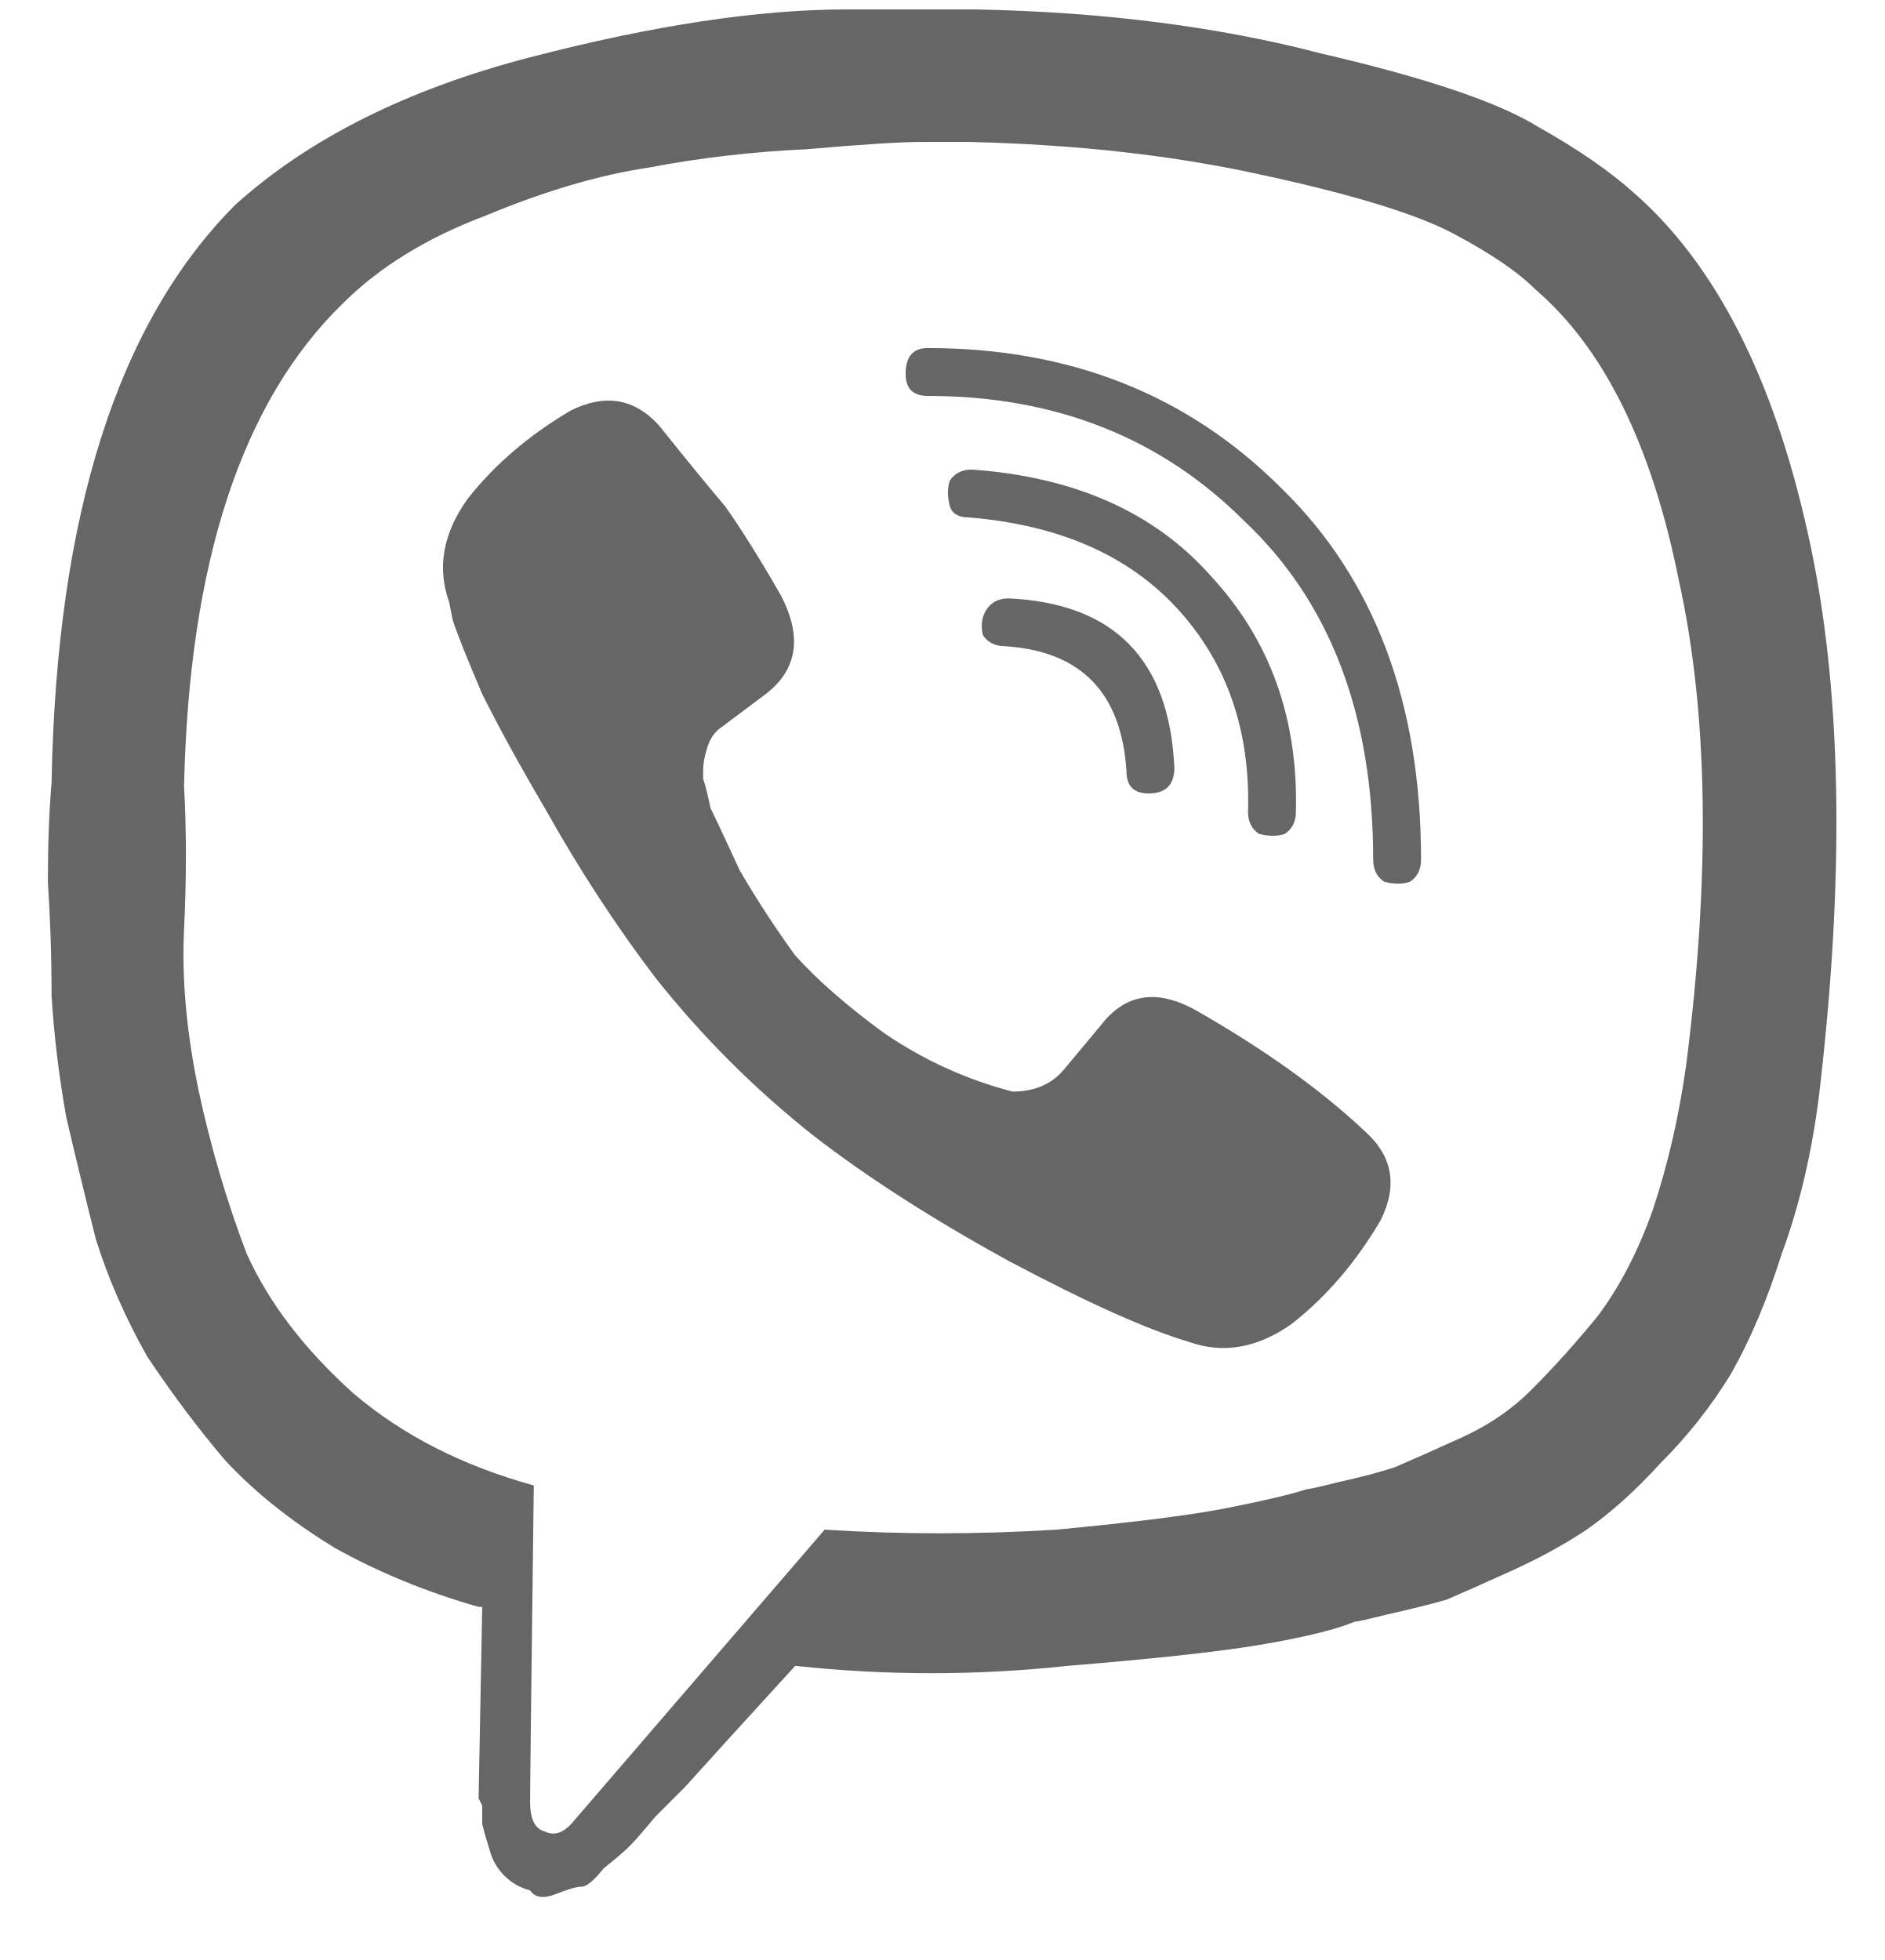
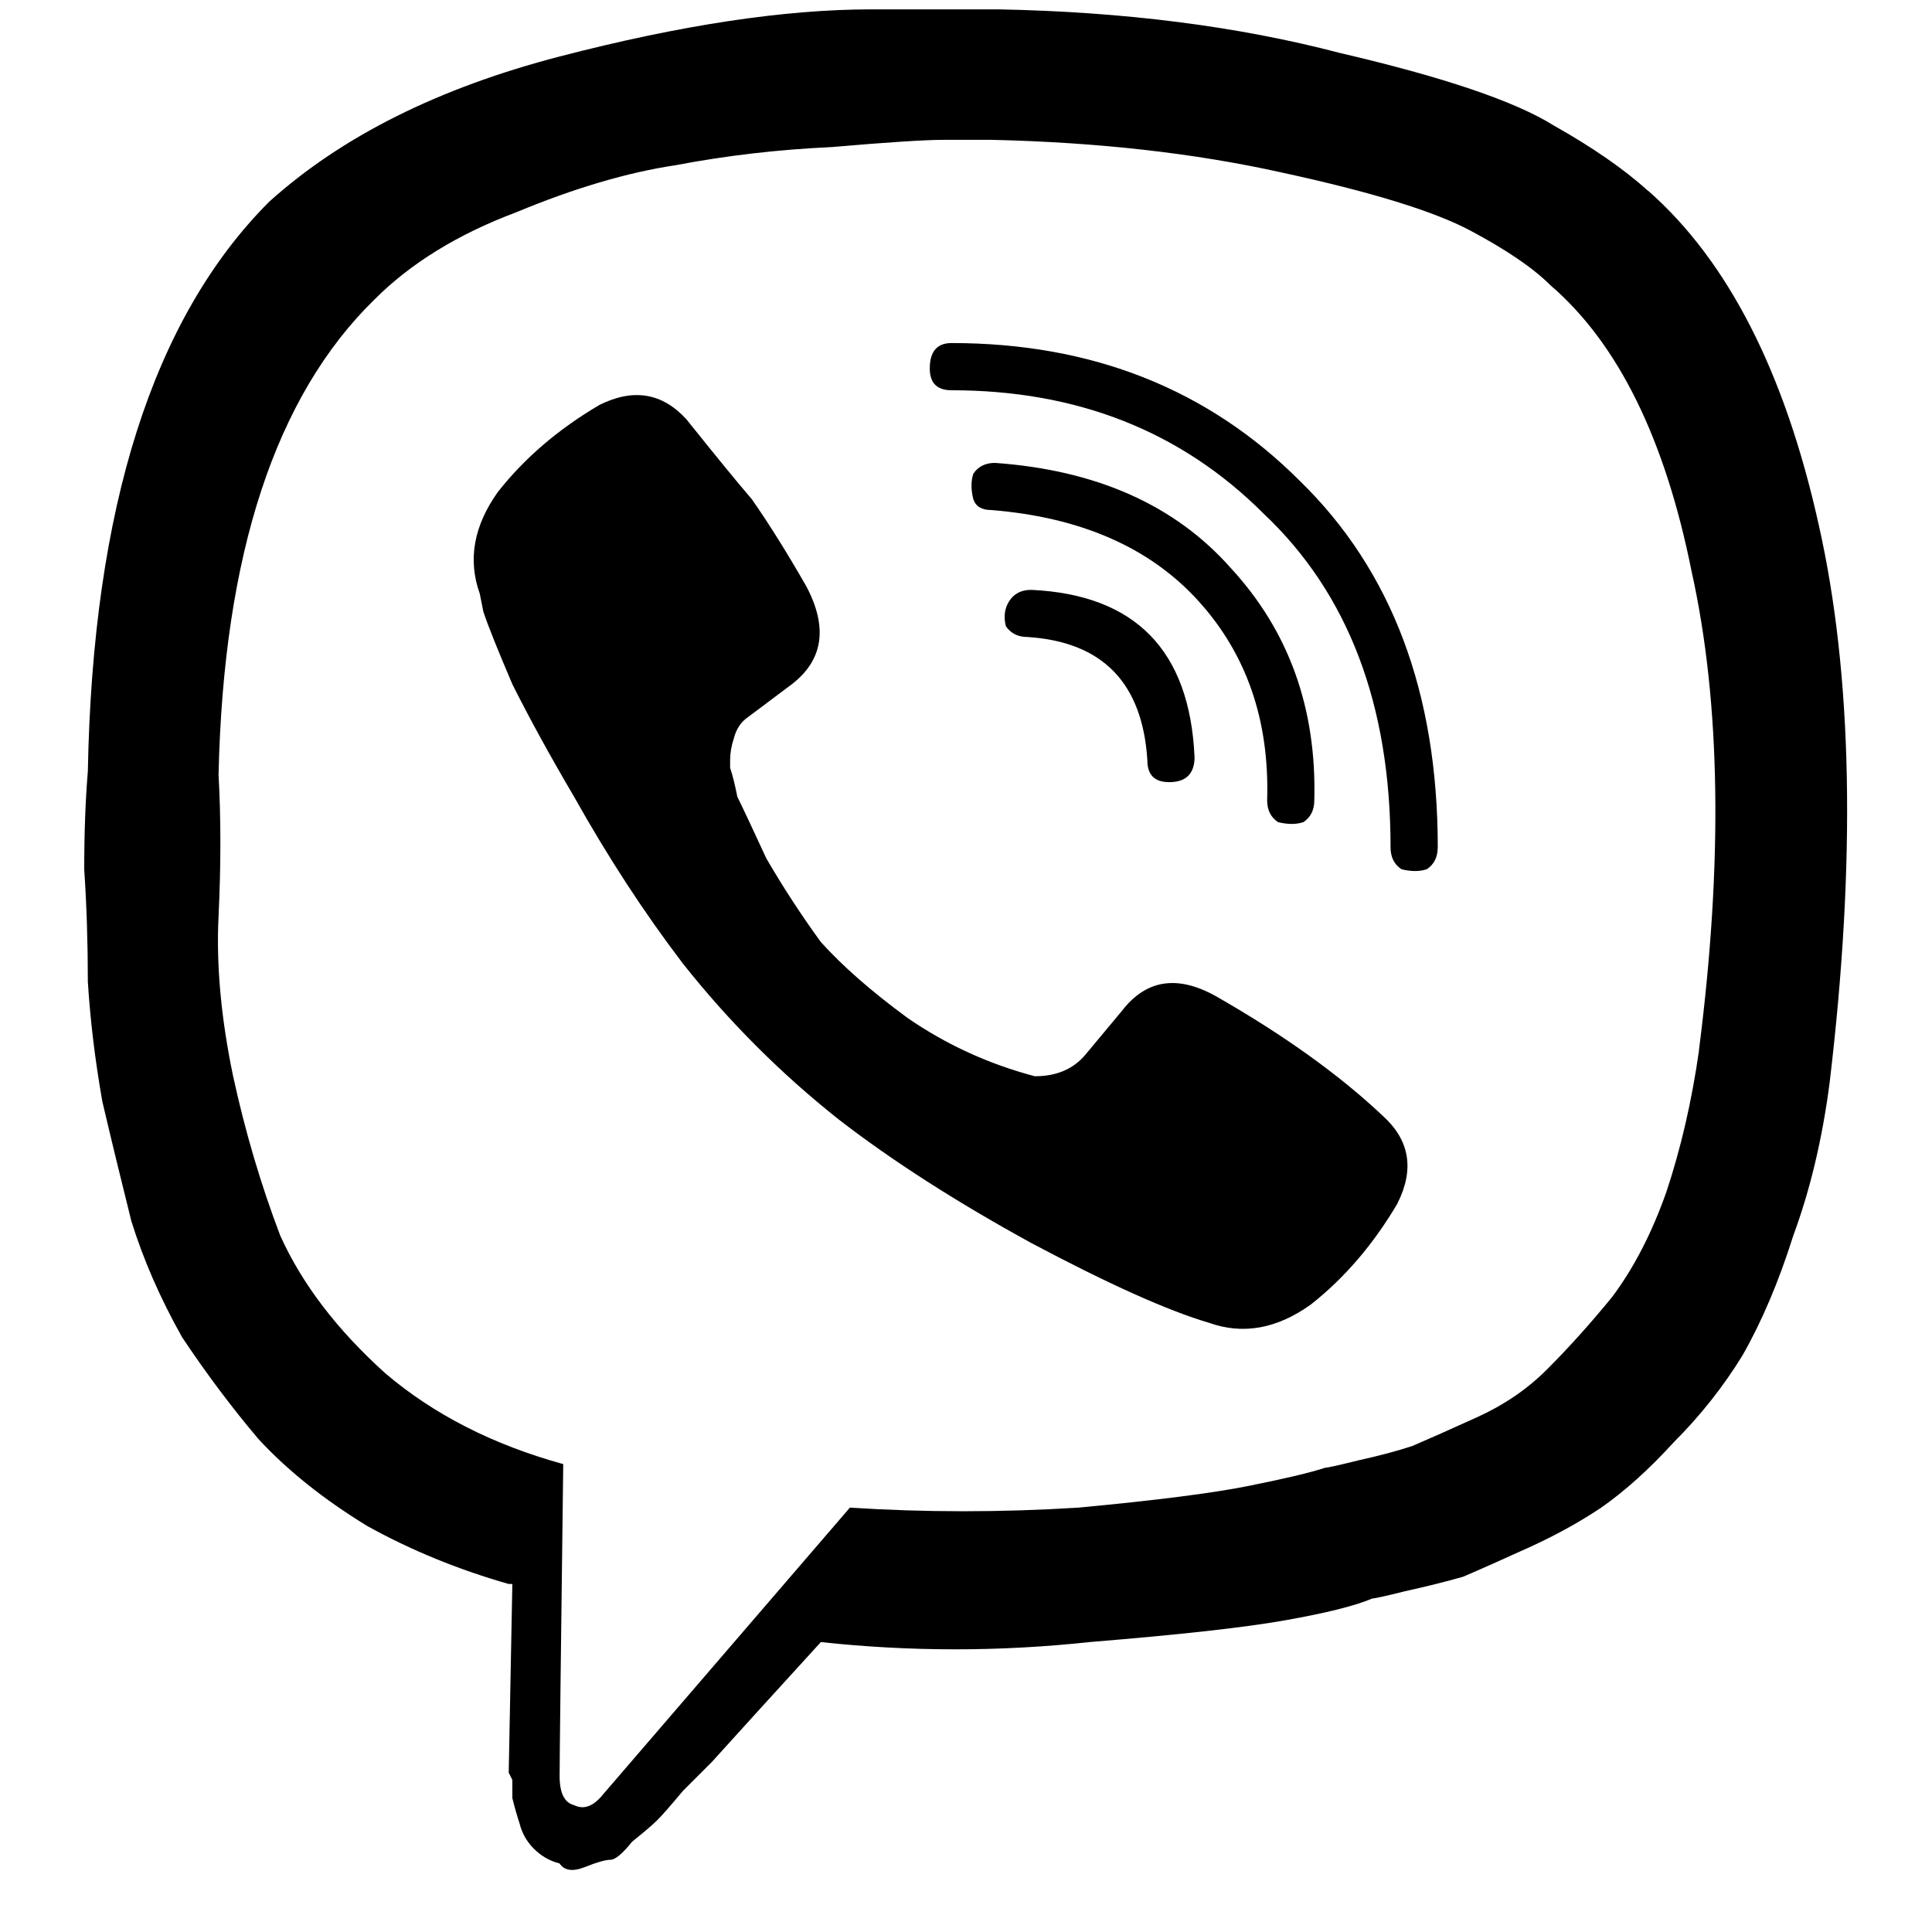
- <svg xmlns="http://www.w3.org/2000/svg" width="25" height="26" viewBox="0 0 25 26" fill="none">
-   <path d="M21.68 2.566C22.754 3.51 23.519 5.008 23.975 7.059C24.43 9.077 24.479 11.583 24.121 14.578C24.023 15.327 23.861 16.01 23.633 16.629C23.438 17.247 23.21 17.785 22.949 18.24C22.689 18.663 22.38 19.054 22.021 19.412C21.696 19.77 21.37 20.063 21.045 20.291C20.752 20.486 20.426 20.665 20.068 20.828C19.71 20.991 19.417 21.121 19.189 21.219C18.962 21.284 18.701 21.349 18.408 21.414C18.148 21.479 18.001 21.512 17.969 21.512C17.741 21.609 17.35 21.707 16.797 21.805C16.244 21.902 15.365 22 14.16 22.098C12.956 22.228 11.751 22.228 10.547 22.098C9.863 22.846 9.375 23.384 9.082 23.709C8.984 23.807 8.854 23.937 8.691 24.1C8.529 24.295 8.415 24.425 8.35 24.49C8.285 24.555 8.171 24.653 8.008 24.783C7.878 24.946 7.78 25.027 7.715 25.027C7.65 25.027 7.536 25.06 7.373 25.125C7.21 25.19 7.096 25.174 7.031 25.076C6.901 25.044 6.787 24.979 6.689 24.881C6.592 24.783 6.527 24.669 6.494 24.539C6.462 24.441 6.429 24.328 6.396 24.197C6.396 24.1 6.396 24.018 6.396 23.953L6.348 23.855L6.396 21.316H6.348C5.664 21.121 5.029 20.861 4.443 20.535C3.857 20.177 3.369 19.787 2.979 19.363C2.62 18.94 2.279 18.484 1.953 17.996C1.66 17.475 1.432 16.954 1.27 16.434C1.139 15.913 1.009 15.376 0.879 14.822C0.781 14.269 0.716 13.732 0.684 13.211C0.684 12.69 0.667 12.185 0.635 11.697C0.635 11.209 0.651 10.77 0.684 10.379C0.749 6.831 1.562 4.275 3.125 2.713C4.102 1.834 5.404 1.183 7.031 0.76C8.659 0.337 10.059 0.125 11.23 0.125H12.94C14.632 0.158 16.162 0.353 17.529 0.711C18.929 1.036 19.889 1.362 20.41 1.688C20.931 1.98 21.354 2.273 21.68 2.566ZM22.363 14.139C22.689 11.6 22.656 9.451 22.266 7.693C21.908 5.903 21.273 4.617 20.361 3.836C20.134 3.608 19.775 3.364 19.287 3.104C18.799 2.843 17.953 2.583 16.748 2.322C15.576 2.062 14.274 1.915 12.842 1.883C12.712 1.883 12.5 1.883 12.207 1.883C11.947 1.883 11.442 1.915 10.693 1.98C9.977 2.013 9.277 2.094 8.594 2.225C7.943 2.322 7.227 2.534 6.445 2.859C5.664 3.152 5.029 3.543 4.541 4.031C3.206 5.333 2.507 7.465 2.441 10.428C2.474 11.014 2.474 11.648 2.441 12.332C2.409 12.983 2.474 13.699 2.637 14.48C2.799 15.229 3.011 15.945 3.271 16.629C3.564 17.28 4.036 17.898 4.688 18.484C5.339 19.038 6.136 19.445 7.08 19.705C7.048 22.277 7.031 23.676 7.031 23.904C7.031 24.132 7.096 24.262 7.227 24.295C7.357 24.36 7.487 24.311 7.617 24.148L10.938 20.291C11.947 20.356 12.972 20.356 14.014 20.291C15.055 20.193 15.82 20.096 16.309 19.998C16.797 19.9 17.139 19.819 17.334 19.754C17.366 19.754 17.513 19.721 17.773 19.656C18.066 19.591 18.311 19.526 18.506 19.461C18.734 19.363 19.027 19.233 19.385 19.07C19.743 18.908 20.052 18.696 20.312 18.436C20.605 18.143 20.898 17.817 21.191 17.459C21.484 17.068 21.729 16.596 21.924 16.043C22.119 15.457 22.266 14.822 22.363 14.139ZM15.576 10.184C15.576 10.412 15.462 10.525 15.234 10.525C15.039 10.525 14.941 10.428 14.941 10.232C14.876 9.191 14.339 8.637 13.33 8.572C13.2 8.572 13.102 8.523 13.037 8.426C13.005 8.296 13.021 8.182 13.086 8.084C13.151 7.986 13.249 7.938 13.379 7.938C14.779 8.003 15.511 8.751 15.576 10.184ZM16.553 10.77C16.585 9.695 16.276 8.8 15.625 8.084C14.974 7.368 14.046 6.961 12.842 6.863C12.712 6.863 12.63 6.814 12.598 6.717C12.565 6.587 12.565 6.473 12.598 6.375C12.663 6.277 12.76 6.229 12.891 6.229C14.258 6.326 15.316 6.798 16.064 7.645C16.846 8.491 17.22 9.533 17.188 10.77C17.188 10.9 17.139 10.997 17.041 11.062C16.943 11.095 16.829 11.095 16.699 11.062C16.602 10.997 16.553 10.9 16.553 10.77ZM18.848 11.404C18.848 11.534 18.799 11.632 18.701 11.697C18.604 11.73 18.49 11.73 18.359 11.697C18.262 11.632 18.213 11.534 18.213 11.404C18.213 9.484 17.643 7.986 16.504 6.912C15.397 5.805 13.997 5.252 12.305 5.252C12.109 5.252 12.012 5.154 12.012 4.959C12.012 4.731 12.109 4.617 12.305 4.617C14.193 4.617 15.755 5.236 16.992 6.473C18.229 7.677 18.848 9.321 18.848 11.404ZM18.311 16.189C17.985 16.743 17.594 17.199 17.139 17.557C16.683 17.882 16.227 17.963 15.771 17.801C15.218 17.638 14.421 17.28 13.379 16.727C12.37 16.173 11.507 15.62 10.791 15.066C10.01 14.448 9.31 13.748 8.691 12.967C8.171 12.283 7.682 11.534 7.227 10.721C6.901 10.167 6.624 9.663 6.396 9.207C6.201 8.751 6.071 8.426 6.006 8.23L5.957 7.986C5.794 7.531 5.876 7.075 6.201 6.619C6.559 6.163 7.015 5.773 7.568 5.447C8.024 5.219 8.415 5.285 8.74 5.643C9.131 6.131 9.424 6.489 9.619 6.717C9.847 7.042 10.091 7.433 10.352 7.889C10.645 8.442 10.579 8.882 10.156 9.207L9.57 9.646C9.473 9.712 9.408 9.809 9.375 9.939C9.342 10.037 9.326 10.135 9.326 10.232V10.33C9.359 10.428 9.391 10.558 9.424 10.721C9.489 10.851 9.619 11.128 9.814 11.551C10.042 11.941 10.287 12.316 10.547 12.674C10.84 12.999 11.23 13.341 11.719 13.699C12.24 14.057 12.809 14.318 13.428 14.48C13.721 14.48 13.949 14.383 14.111 14.188L14.6 13.602C14.925 13.178 15.348 13.113 15.869 13.406C16.781 13.927 17.529 14.464 18.115 15.018C18.473 15.343 18.538 15.734 18.311 16.189Z" fill="black" fill-opacity="0.6" />
+ <svg xmlns="http://www.w3.org/2000/svg" version="1.1" width="32" height="32" viewBox="0 0 32 32">
+   <path d="M27.298 3.159c1.322 1.162 2.264 3.005 2.825 5.529 0.561 2.484 0.621 5.569 0.18 9.255-0.12 0.921-0.32 1.763-0.601 2.524-0.24 0.761-0.521 1.422-0.841 1.983-0.32 0.521-0.701 1.002-1.142 1.442-0.401 0.441-0.801 0.801-1.202 1.082-0.36 0.24-0.761 0.461-1.202 0.661s-0.801 0.361-1.082 0.481c-0.28 0.080-0.601 0.16-0.962 0.24-0.32 0.080-0.501 0.12-0.541 0.12-0.28 0.12-0.761 0.24-1.442 0.361s-1.763 0.24-3.245 0.361c-1.482 0.16-2.965 0.16-4.447 0-0.841 0.921-1.442 1.583-1.803 1.983-0.12 0.12-0.28 0.28-0.481 0.481-0.2 0.24-0.341 0.401-0.421 0.481s-0.22 0.2-0.421 0.361c-0.16 0.2-0.28 0.3-0.361 0.3s-0.22 0.040-0.421 0.12c-0.2 0.080-0.341 0.060-0.421-0.060-0.16-0.040-0.3-0.12-0.421-0.24s-0.2-0.26-0.24-0.421c-0.040-0.12-0.080-0.26-0.12-0.421 0-0.12 0-0.22 0-0.301l-0.060-0.12 0.060-3.125h-0.060c-0.841-0.24-1.623-0.561-2.344-0.961-0.721-0.441-1.322-0.921-1.803-1.442-0.441-0.521-0.861-1.082-1.262-1.683-0.361-0.641-0.641-1.282-0.841-1.923-0.16-0.641-0.321-1.302-0.481-1.983-0.12-0.681-0.2-1.342-0.24-1.983 0-0.641-0.020-1.262-0.060-1.863 0-0.601 0.020-1.142 0.060-1.623 0.080-4.367 1.082-7.512 3.005-9.435 1.202-1.082 2.804-1.883 4.808-2.404s3.726-0.781 5.168-0.781h2.103c2.083 0.040 3.966 0.28 5.649 0.721 1.723 0.401 2.905 0.801 3.546 1.202 0.641 0.361 1.162 0.721 1.562 1.082zM28.139 17.401c0.401-3.125 0.36-5.769-0.12-7.933-0.441-2.204-1.222-3.786-2.344-4.748-0.28-0.28-0.721-0.581-1.322-0.901s-1.643-0.641-3.125-0.962c-1.442-0.321-3.045-0.501-4.808-0.541-0.16 0-0.421 0-0.781 0-0.32 0-0.941 0.040-1.863 0.12-0.881 0.040-1.743 0.14-2.584 0.3-0.801 0.12-1.683 0.381-2.644 0.781-0.962 0.361-1.743 0.841-2.344 1.442-1.643 1.603-2.504 4.227-2.584 7.873 0.040 0.721 0.040 1.502 0 2.344-0.040 0.801 0.040 1.683 0.24 2.644 0.2 0.921 0.461 1.803 0.781 2.644 0.361 0.801 0.941 1.562 1.743 2.284 0.801 0.681 1.783 1.182 2.945 1.502-0.040 3.165-0.060 4.888-0.060 5.168s0.080 0.441 0.24 0.481c0.16 0.080 0.321 0.020 0.481-0.18l4.087-4.748c1.242 0.080 2.504 0.080 3.786 0 1.282-0.12 2.224-0.24 2.825-0.361s1.022-0.22 1.262-0.3c0.040 0 0.22-0.040 0.541-0.12 0.361-0.080 0.661-0.16 0.902-0.24 0.28-0.12 0.641-0.28 1.082-0.481s0.821-0.461 1.142-0.781c0.361-0.36 0.721-0.761 1.082-1.202 0.361-0.481 0.661-1.062 0.901-1.743 0.24-0.721 0.421-1.502 0.541-2.344zM19.786 12.534c0 0.28-0.14 0.421-0.421 0.421-0.24 0-0.361-0.12-0.361-0.361-0.080-1.282-0.741-1.963-1.983-2.043-0.16 0-0.28-0.060-0.361-0.18-0.040-0.16-0.020-0.3 0.060-0.421s0.2-0.18 0.361-0.18c1.723 0.080 2.624 1.002 2.704 2.764zM20.988 13.255c0.040-1.322-0.341-2.424-1.142-3.305s-1.943-1.382-3.425-1.502c-0.16 0-0.26-0.060-0.3-0.18-0.040-0.16-0.040-0.3 0-0.421 0.080-0.12 0.2-0.18 0.36-0.18 1.683 0.12 2.985 0.701 3.906 1.743 0.961 1.042 1.422 2.324 1.382 3.846 0 0.16-0.060 0.28-0.18 0.361-0.12 0.040-0.26 0.040-0.421 0-0.12-0.080-0.18-0.2-0.18-0.361zM23.813 14.036c0 0.16-0.060 0.28-0.18 0.361-0.12 0.040-0.26 0.040-0.421 0-0.12-0.080-0.18-0.2-0.18-0.361 0-2.364-0.701-4.207-2.103-5.529-1.362-1.362-3.085-2.043-5.168-2.043-0.24 0-0.361-0.12-0.361-0.361 0-0.28 0.12-0.421 0.361-0.421 2.324 0 4.247 0.761 5.769 2.284 1.522 1.482 2.284 3.506 2.284 6.070zM23.151 19.926c-0.401 0.681-0.881 1.242-1.442 1.683-0.561 0.401-1.122 0.501-1.683 0.301-0.681-0.2-1.663-0.641-2.945-1.322-1.242-0.681-2.304-1.362-3.185-2.043-0.961-0.761-1.823-1.623-2.584-2.584-0.641-0.841-1.242-1.763-1.803-2.764-0.401-0.681-0.741-1.302-1.022-1.863-0.24-0.561-0.401-0.962-0.481-1.202l-0.060-0.3c-0.2-0.561-0.1-1.122 0.3-1.683 0.441-0.561 1.002-1.042 1.683-1.442 0.561-0.28 1.042-0.2 1.442 0.24 0.481 0.601 0.841 1.042 1.082 1.322 0.28 0.401 0.581 0.881 0.902 1.442 0.361 0.681 0.28 1.222-0.241 1.623l-0.721 0.541c-0.12 0.080-0.2 0.2-0.24 0.361-0.040 0.12-0.060 0.24-0.060 0.361v0.12c0.040 0.12 0.080 0.28 0.12 0.481 0.080 0.16 0.24 0.501 0.481 1.022 0.28 0.481 0.581 0.942 0.901 1.382 0.361 0.401 0.841 0.821 1.442 1.262 0.641 0.441 1.342 0.761 2.103 0.962 0.361 0 0.641-0.12 0.841-0.361l0.601-0.721c0.401-0.521 0.921-0.601 1.562-0.241 1.122 0.641 2.043 1.302 2.764 1.983 0.441 0.401 0.521 0.881 0.24 1.442z" />
</svg>
